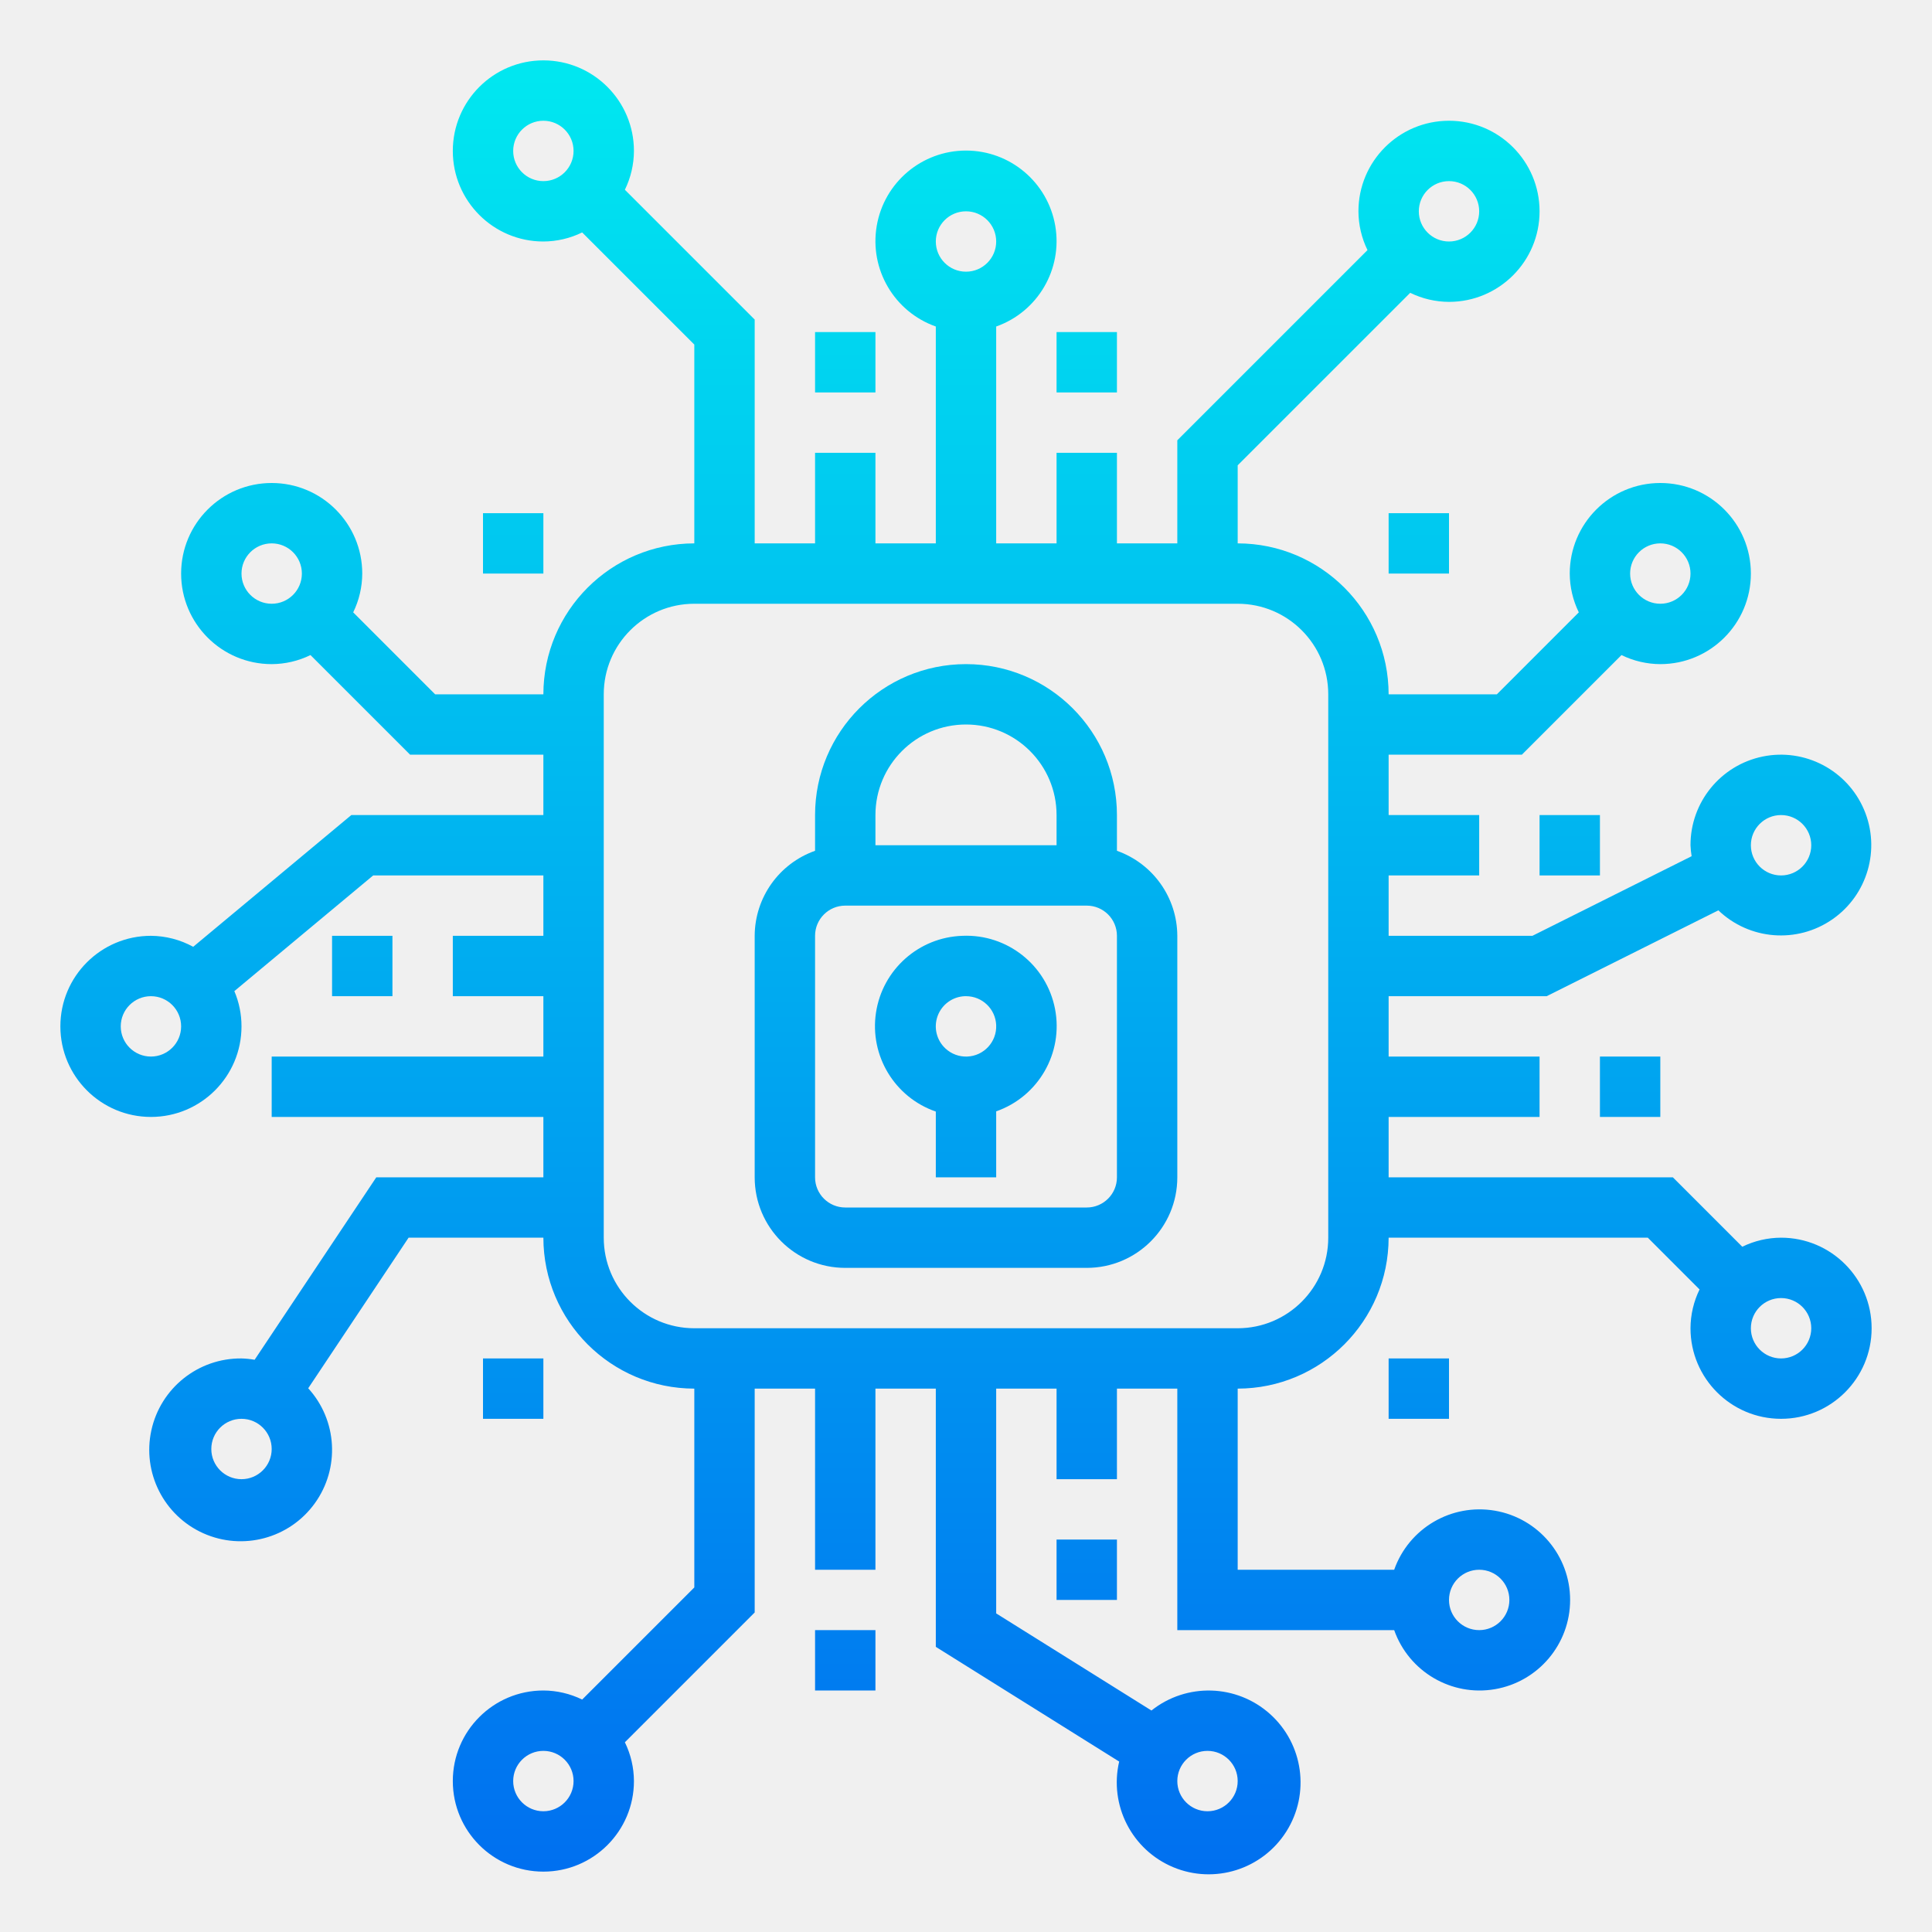
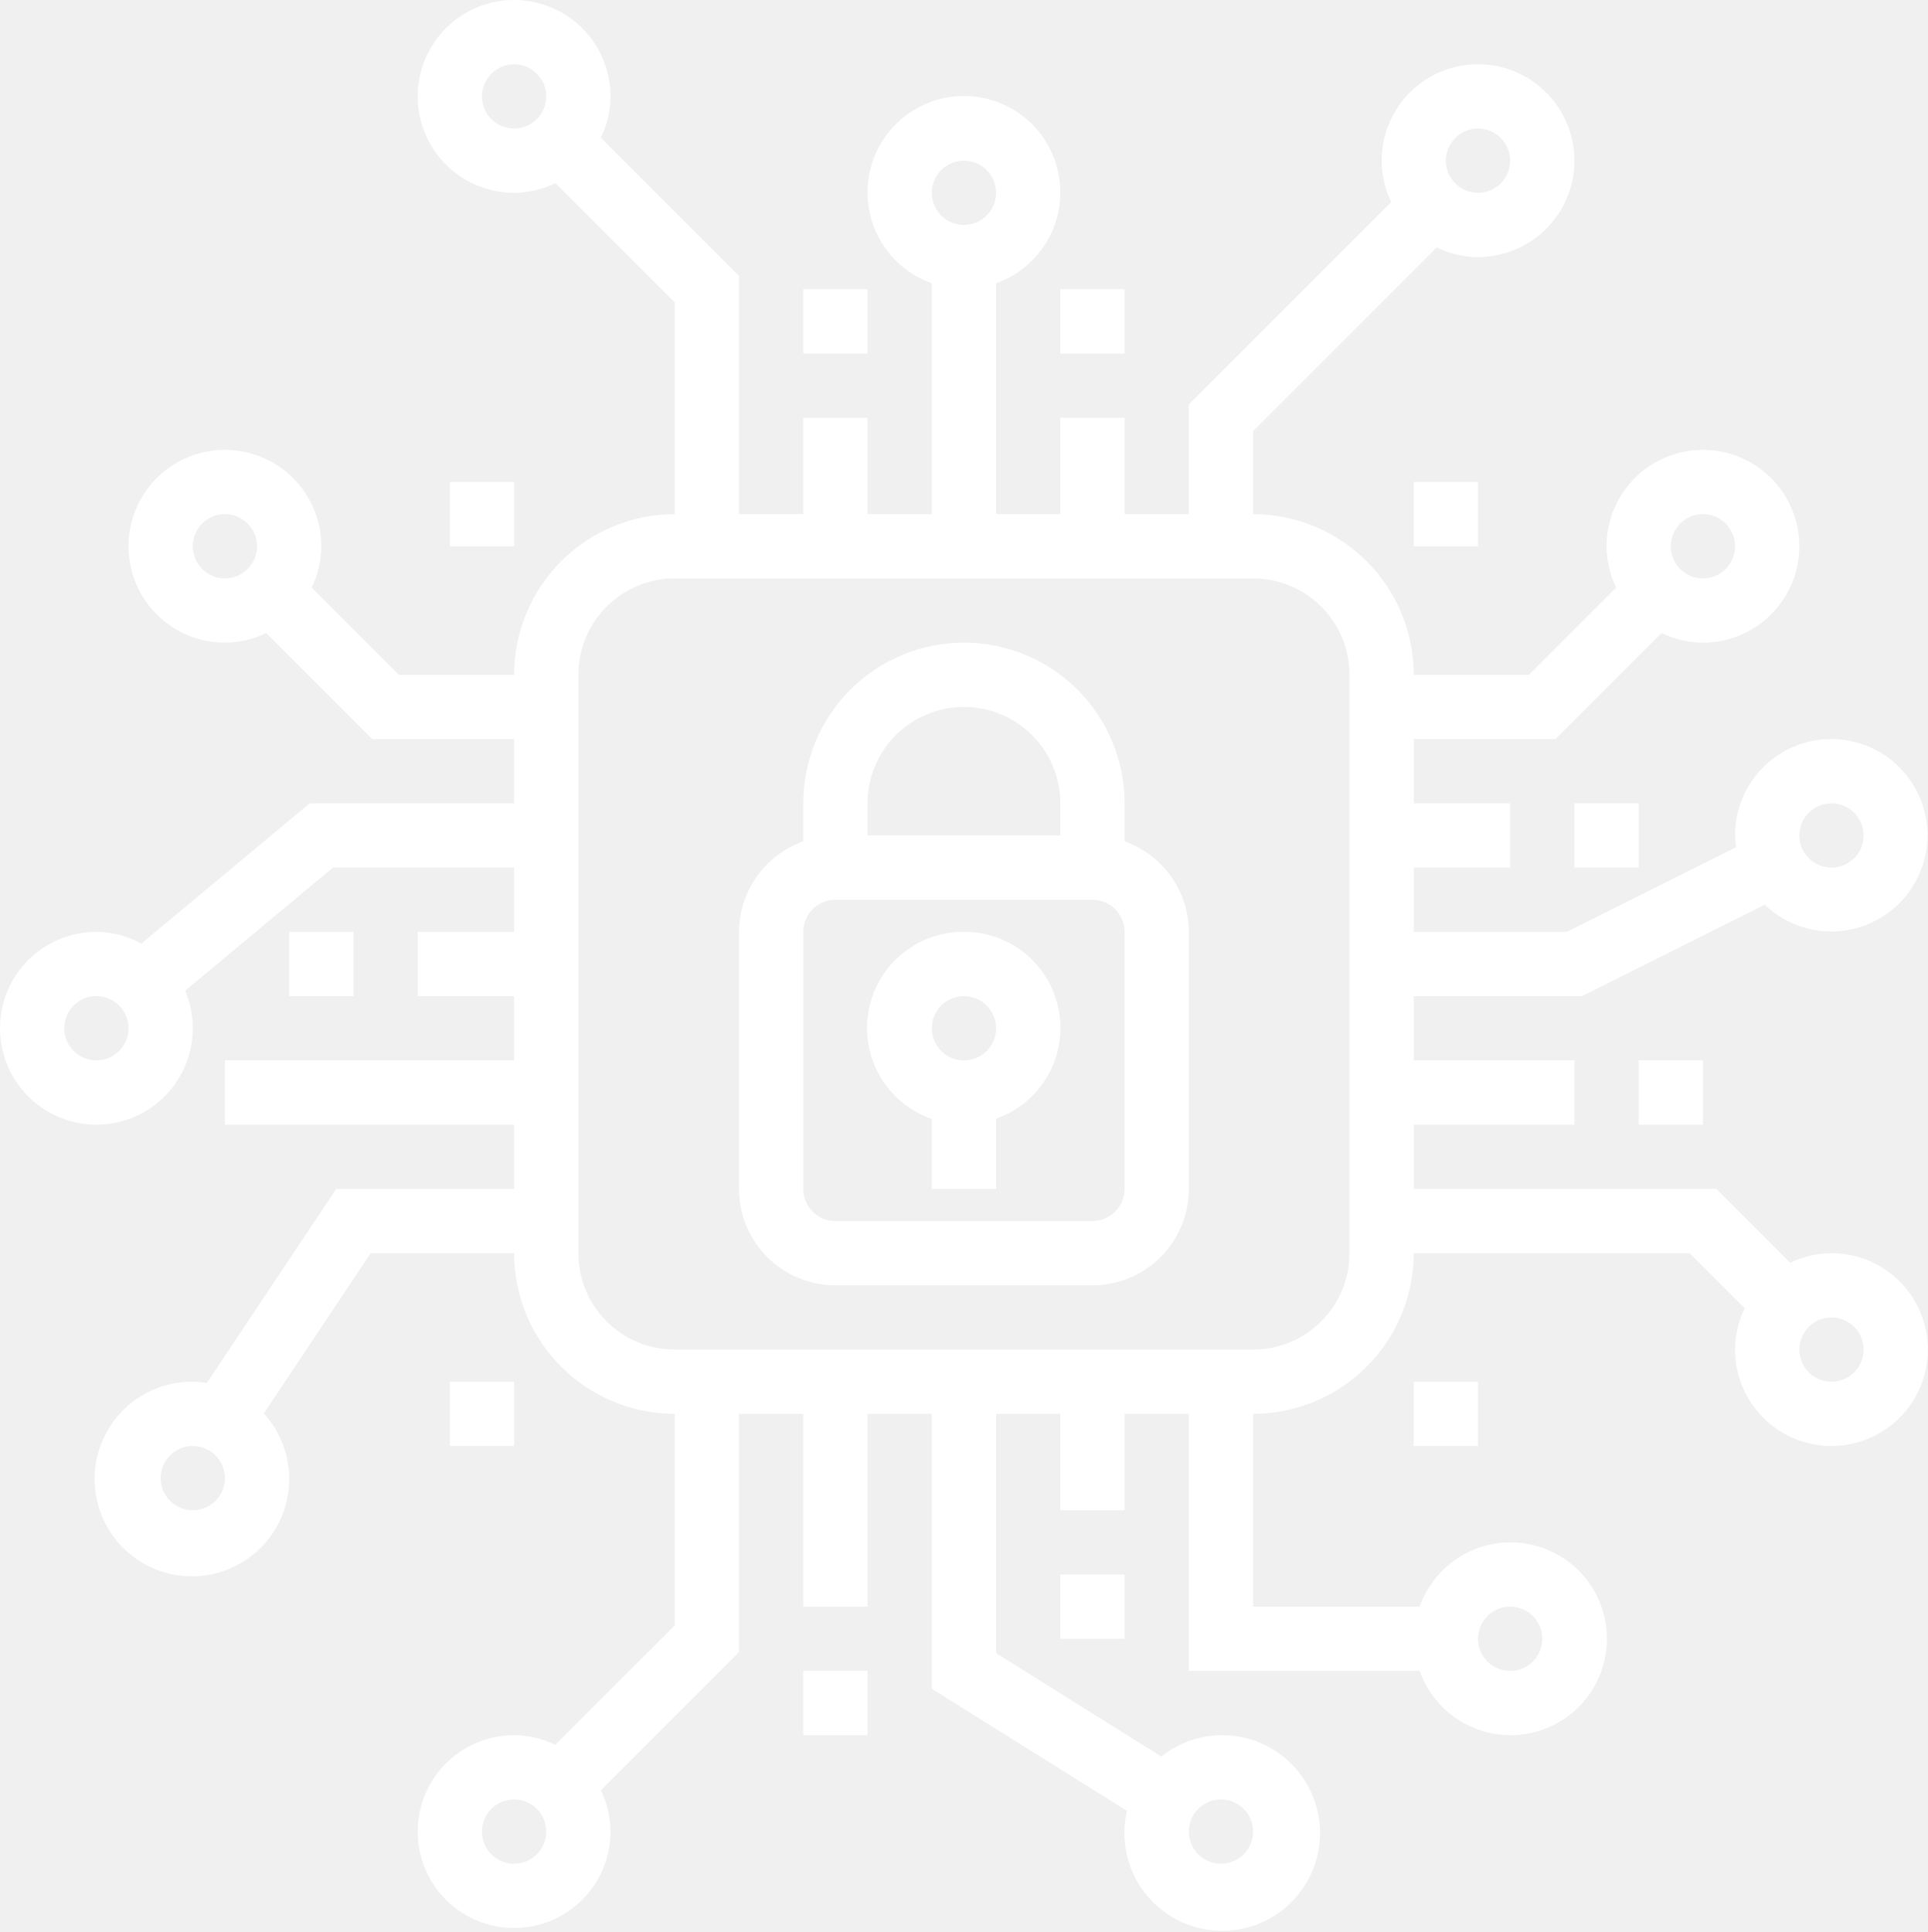
- <svg xmlns="http://www.w3.org/2000/svg" xmlns:xlink="http://www.w3.org/1999/xlink" height="512" viewBox="0 0 64 64" width="512">
-   <linearGradient id="New_Gradient_Swatch_3" gradientUnits="userSpaceOnUse" x1="28" x2="28" y1="63.353" y2="2.513">
-     <stop offset="0" stop-color="#006df0" />
-     <stop offset="1" stop-color="#00e7f0" />
-   </linearGradient>
-   <linearGradient id="New_Gradient_Swatch_3-2" x1="54" x2="54" xlink:href="#New_Gradient_Swatch_3" y1="63.353" y2="2.513" />
-   <linearGradient id="New_Gradient_Swatch_3-3" x1="36" x2="36" xlink:href="#New_Gradient_Swatch_3" y1="63.353" y2="2.513" />
-   <linearGradient id="New_Gradient_Swatch_3-5" x1="12" x2="12" xlink:href="#New_Gradient_Swatch_3" y1="63.353" y2="2.513" />
-   <linearGradient id="New_Gradient_Swatch_3-7" x1="52" x2="52" xlink:href="#New_Gradient_Swatch_3" y1="63.353" y2="2.513" />
-   <linearGradient id="New_Gradient_Swatch_3-8" x1="47" x2="47" xlink:href="#New_Gradient_Swatch_3" y1="63.353" y2="2.513" />
-   <linearGradient id="New_Gradient_Swatch_3-9" x1="17" x2="17" xlink:href="#New_Gradient_Swatch_3" y1="63.353" y2="2.513" />
-   <linearGradient id="New_Gradient_Swatch_3-12" x1="32" x2="32" xlink:href="#New_Gradient_Swatch_3" y1="63.353" y2="2.513" />
-   <g id="Processor_security" data-name="Processor security">
-     <path d="m27 11h2v2h-2z" fill="url(#New_Gradient_Swatch_3)" />
-     <path d="m53 35h2v2h-2z" fill="url(#New_Gradient_Swatch_3-2)" />
-     <path d="m35 51h2v2h-2z" fill="url(#New_Gradient_Swatch_3-3)" />
-     <path d="m27 54h2v2h-2z" fill="url(#New_Gradient_Swatch_3)" />
-     <path d="m11 31h2v2h-2z" fill="url(#New_Gradient_Swatch_3-5)" />
-     <path d="m35 11h2v2h-2z" fill="url(#New_Gradient_Swatch_3-3)" />
-     <path d="m51 27h2v2h-2z" fill="url(#New_Gradient_Swatch_3-7)" />
-     <path d="m46 17h2v2h-2z" fill="url(#New_Gradient_Swatch_3-8)" />
-     <path d="m16 17h2v2h-2z" fill="url(#New_Gradient_Swatch_3-9)" />
-     <path d="m46 45h2v2h-2z" fill="url(#New_Gradient_Swatch_3-8)" />
-     <path d="m16 45h2v2h-2z" fill="url(#New_Gradient_Swatch_3-9)" />
-     <g fill="url(#New_Gradient_Swatch_3-12)">
-       <path d="m31.882 31a2.994 2.994 0 0 0 -.882 5.822v2.178h2v-2.185a2.993 2.993 0 0 0 -1.118-5.815zm1.118 2.961a1 1 0 0 1 -.96 1.039 1 1 0 0 1 -.719-.266 1 1 0 0 1 .639-1.734h.04a1 1 0 0 1 1 .96z" />
-       <path d="m37 28.184v-1.184a5 5 0 0 0 -10 0v1.184a3 3 0 0 0 -2 2.816v8a3 3 0 0 0 3 3h8a3 3 0 0 0 3-3v-8a3 3 0 0 0 -2-2.816zm-8-1.184a3 3 0 0 1 6 0v1h-6zm8 12a1 1 0 0 1 -1 1h-8a1 1 0 0 1 -1-1v-8a1 1 0 0 1 1-1h8a1 1 0 0 1 1 1z" />
-       <path d="m59 41a2.951 2.951 0 0 0 -1.285.3l-2.3-2.3h-9.415v-2h5v-2h-5v-2h5.236l5.687-2.844a2.994 2.994 0 1 0 -.923-2.156 2.9 2.9 0 0 0 .037.363l-5.273 2.637h-4.764v-2h3v-2h-3v-2h4.414l3.3-3.3a2.951 2.951 0 0 0 1.286.3 3 3 0 1 0 -3-3 2.951 2.951 0 0 0 .3 1.285l-2.714 2.715h-3.586a5.006 5.006 0 0 0 -5-5v-2.586l5.715-5.714a2.951 2.951 0 0 0 1.285.3 3 3 0 1 0 -3-3 2.951 2.951 0 0 0 .3 1.285l-6.3 6.3v3.415h-2v-3h-2v3h-2v-7.184a3 3 0 1 0 -2 0v7.184h-2v-3h-2v3h-2v-7.414l-4.3-4.3a2.951 2.951 0 0 0 .3-1.286 3 3 0 1 0 -3 3 2.951 2.951 0 0 0 1.285-.3l3.715 3.714v6.586a5.006 5.006 0 0 0 -5 5h-3.586l-2.714-2.715a2.951 2.951 0 0 0 .3-1.285 3 3 0 1 0 -3 3 2.951 2.951 0 0 0 1.285-.3l3.3 3.3h4.415v2h-6.362l-5.238 4.364a2.953 2.953 0 0 0 -1.4-.364 3 3 0 1 0 3 3 2.972 2.972 0 0 0 -.237-1.168l4.599-3.832h5.638v2h-3v2h3v2h-9v2h9v2h-5.535l-4.03 6.044a2.968 2.968 0 0 0 -.435-.044 3.028 3.028 0 1 0 2.21.988l3.325-4.988h4.465a5.006 5.006 0 0 0 5 5v6.586l-3.715 3.714a2.951 2.951 0 0 0 -1.285-.3 3 3 0 1 0 3 3 2.951 2.951 0 0 0 -.3-1.285l4.3-4.3v-7.415h2v6h2v-6h2v8.554l6.074 3.8a3.044 3.044 0 1 0 1.069-1.691l-5.143-3.217v-7.446h2v3h2v-3h2v8h7.184a3 3 0 1 0 0-2h-5.184v-6a5.006 5.006 0 0 0 5-5h8.586l1.714 1.715a2.951 2.951 0 0 0 -.3 1.285 3 3 0 1 0 3-3zm0-14a1 1 0 1 1 -1 1 1 1 0 0 1 1-1zm-4-9a1 1 0 1 1 -1 1 1 1 0 0 1 1-1zm-7-12a1 1 0 1 1 -1 1 1 1 0 0 1 1-1zm-16 1a1 1 0 1 1 -1 1 1 1 0 0 1 1-1zm-15-2a1 1 0 1 1 1 1 1 1 0 0 1 -1-1zm-9 14a1 1 0 1 1 1 1 1 1 0 0 1 -1-1zm-3 16a1 1 0 1 1 1-1 1 1 0 0 1 -1 1zm3 14a1 1 0 1 1 1-1 1 1 0 0 1 -1 1zm10 11a1 1 0 1 1 1-1 1 1 0 0 1 -1 1zm22-2a1 1 0 1 1 -1 1 1 1 0 0 1 1-1zm9-6a1 1 0 1 1 -1 1 1 1 0 0 1 1-1zm-5-11a3 3 0 0 1 -3 3h-18a3 3 0 0 1 -3-3v-18a3 3 0 0 1 3-3h18a3 3 0 0 1 3 3zm15 4a1 1 0 1 1 1-1 1 1 0 0 1 -1 1z" />
-     </g>
-   </g>
+ <svg xmlns="http://www.w3.org/2000/svg" width="480" height="481" viewBox="0 0 480 481" fill="none">
+   <path d="M200 72H216V88H200V72Z" fill="white" />
+   <path d="M408 264H424V280H408V264Z" fill="white" />
+   <path d="M264 392H280V408H264V392Z" fill="white" />
+   <path d="M200 416H216V432H200V416Z" fill="white" />
+   <path d="M72 232H88V248H72V232Z" fill="white" />
+   <path d="M264 72H280V88H264V72Z" fill="white" />
+   <path d="M392 200H408V216H392V200Z" fill="white" />
+   <path d="M352 120H368V136H352V120Z" fill="white" />
+   <path d="M112 120H128V136H112V120Z" fill="white" />
+   <path d="M352 344H368V360H352V344Z" fill="white" />
+   <path d="M112 344H128V360H112V344Z" fill="white" />
+   <path d="M239.056 232C233.461 232.181 228.106 234.315 223.921 238.033C219.736 241.751 216.985 246.817 216.147 252.352C215.308 257.887 216.435 263.54 219.331 268.331C222.227 273.121 226.71 276.746 232 278.576V296H248V278.52C253.42 276.622 257.977 272.839 260.841 267.86C263.704 262.882 264.683 257.041 263.599 251.401C262.515 245.762 259.439 240.699 254.934 237.138C250.429 233.577 244.794 231.753 239.056 232ZM248 255.688C248.042 256.738 247.876 257.786 247.513 258.772C247.15 259.758 246.595 260.663 245.882 261.435C245.169 262.207 244.311 262.831 243.356 263.271C242.402 263.711 241.37 263.959 240.32 264C239.268 264.041 238.219 263.874 237.232 263.509C236.245 263.144 235.34 262.588 234.568 261.872C233.405 260.798 232.587 259.404 232.217 257.865C231.846 256.327 231.941 254.713 232.488 253.228C233.035 251.743 234.011 250.453 235.291 249.523C236.571 248.592 238.099 248.062 239.68 248H240C242.067 247.998 244.055 248.797 245.547 250.229C247.038 251.661 247.917 253.614 248 255.68V255.688Z" fill="white" />
+   <path d="M280 209.472V200C280 189.391 275.786 179.217 268.284 171.716C260.783 164.214 250.609 160 240 160C229.391 160 219.217 164.214 211.716 171.716C204.214 179.217 200 189.391 200 200V209.472C195.337 211.121 191.297 214.17 188.433 218.202C185.569 222.235 184.021 227.054 184 232V296C184 302.365 186.529 308.47 191.029 312.971C195.53 317.471 201.635 320 208 320H272C278.365 320 284.47 317.471 288.971 312.971C293.471 308.47 296 302.365 296 296V232C295.979 227.054 294.431 222.235 291.567 218.202C288.703 214.17 284.663 211.121 280 209.472V209.472ZM216 200C216 193.635 218.529 187.53 223.029 183.029C227.53 178.529 233.635 176 240 176C246.365 176 252.47 178.529 256.971 183.029C261.471 187.53 264 193.635 264 200V208H216V200ZM280 296C280 298.122 279.157 300.157 277.657 301.657C276.157 303.157 274.122 304 272 304H208C205.878 304 203.843 303.157 202.343 301.657C200.843 300.157 200 298.122 200 296V232C200 229.878 200.843 227.843 202.343 226.343C203.843 224.843 205.878 224 208 224H272C274.122 224 276.157 224.843 277.657 226.343C279.157 227.843 280 229.878 280 232V296Z" fill="white" />
+   <path d="M456 312C452.436 312.014 448.922 312.834 445.72 314.4L427.32 296H352V280H392V264H352V248H393.888L439.384 225.248C443.371 229.067 448.556 231.392 454.06 231.828C459.564 232.264 465.05 230.785 469.589 227.641C474.128 224.498 477.442 219.882 478.969 214.577C480.497 209.271 480.144 203.6 477.971 198.524C475.798 193.448 471.938 189.279 467.044 186.722C462.151 184.165 456.524 183.377 451.116 184.492C445.709 185.606 440.852 188.555 437.369 192.839C433.885 197.123 431.989 202.479 432 208C432.038 208.973 432.136 209.943 432.296 210.904L390.112 232H352V216H376V200H352V184H387.312L413.712 157.6C416.916 159.167 420.433 159.987 424 160C428.747 160 433.387 158.592 437.334 155.955C441.28 153.318 444.357 149.57 446.173 145.184C447.99 140.799 448.465 135.973 447.539 131.318C446.613 126.662 444.327 122.386 440.971 119.029C437.614 115.673 433.338 113.387 428.682 112.461C424.027 111.535 419.201 112.01 414.816 113.827C410.43 115.643 406.682 118.72 404.045 122.666C401.408 126.613 400 131.253 400 136C400.014 139.564 400.834 143.078 402.4 146.28L380.688 168H352C351.987 157.395 347.769 147.228 340.27 139.73C332.772 132.231 322.605 128.013 312 128V107.312L357.72 61.6C360.922 63.166 364.436 63.986 368 64C372.747 64 377.387 62.592 381.334 59.955C385.28 57.318 388.357 53.57 390.173 49.184C391.99 44.799 392.465 39.973 391.539 35.318C390.613 30.662 388.327 26.386 384.971 23.029C381.614 19.673 377.338 17.387 372.682 16.461C368.027 15.535 363.201 16.01 358.816 17.827C354.43 19.643 350.682 22.72 348.045 26.666C345.408 30.613 344 35.253 344 40C344.014 43.564 344.834 47.078 346.4 50.28L296 100.68V128H280V104H264V128H248V70.528C253.338 68.641 257.836 64.927 260.701 60.044C263.566 55.161 264.612 49.422 263.654 43.842C262.697 38.262 259.798 33.2 255.469 29.551C251.141 25.902 245.662 23.901 240 23.901C234.339 23.901 228.859 25.902 224.531 29.551C220.202 33.2 217.303 38.262 216.346 43.842C215.388 49.422 216.434 55.161 219.299 60.044C222.164 64.927 226.662 68.641 232 70.528V128H216V104H200V128H184V68.688L149.6 34.288C151.167 31.084 151.987 27.567 152 24C152 19.253 150.592 14.613 147.955 10.666C145.318 6.72 141.57 3.643 137.184 1.827C132.799 0.01 127.973 -0.465 123.318 0.461C118.662 1.387 114.386 3.673 111.029 7.029C107.673 10.386 105.387 14.662 104.461 19.318C103.535 23.973 104.01 28.799 105.827 33.184C107.643 37.57 110.72 41.318 114.666 43.955C118.613 46.592 123.253 48 128 48C131.564 47.986 135.078 47.166 138.28 45.6L168 75.312V128C157.395 128.013 147.228 132.231 139.73 139.73C132.231 147.228 128.013 157.395 128 168H99.312L77.6 146.28C79.166 143.078 79.986 139.564 80 136C80 131.253 78.592 126.613 75.955 122.666C73.318 118.72 69.57 115.643 65.184 113.827C60.799 112.01 55.973 111.535 51.318 112.461C46.662 113.387 42.386 115.673 39.029 119.029C35.673 122.386 33.387 126.662 32.461 131.318C31.535 135.973 32.01 140.799 33.827 145.184C35.643 149.57 38.719 153.318 42.666 155.955C46.613 158.592 51.253 160 56 160C59.564 159.986 63.078 159.166 66.28 157.6L92.68 184H128V200H77.104L35.2 234.912C31.766 233.028 27.917 232.027 24 232C19.253 232 14.613 233.408 10.666 236.045C6.72 238.682 3.643 242.43 1.827 246.816C0.01 251.201 -0.465 256.027 0.461 260.682C1.387 265.338 3.673 269.614 7.029 272.971C10.386 276.327 14.662 278.613 19.318 279.539C23.973 280.465 28.799 279.99 33.184 278.173C37.57 276.357 41.318 273.28 43.955 269.334C46.592 265.387 48 260.747 48 256C48.005 252.789 47.36 249.611 46.104 246.656L82.896 216H128V232H104V248H128V264H56V280H128V296H83.72L51.48 344.352C50.33 344.149 49.167 344.032 48 344C42.434 343.949 37.021 345.816 32.67 349.287C28.319 352.758 25.297 357.622 24.11 363.06C22.924 368.498 23.646 374.178 26.156 379.146C28.666 384.114 32.81 388.066 37.891 390.338C42.972 392.609 48.681 393.062 54.056 391.619C59.432 390.177 64.147 386.927 67.408 382.416C70.669 377.906 72.278 372.41 71.963 366.853C71.648 361.296 69.43 356.017 65.68 351.904L92.28 312H128C128.013 322.605 132.231 332.772 139.73 340.27C147.228 347.769 157.395 351.987 168 352V404.688L138.28 434.4C135.078 432.834 131.564 432.014 128 432C123.253 432 118.613 433.408 114.666 436.045C110.72 438.682 107.643 442.43 105.827 446.816C104.01 451.201 103.535 456.027 104.461 460.682C105.387 465.338 107.673 469.614 111.029 472.971C114.386 476.327 118.662 478.613 123.318 479.539C127.973 480.465 132.799 479.99 137.184 478.173C141.57 476.357 145.318 473.28 147.955 469.334C150.592 465.387 152 460.747 152 456C151.986 452.436 151.166 448.922 149.6 445.72L184 411.32V352H200V400H216V352H232V420.432L280.592 450.832C279.286 456.437 280.007 462.323 282.628 467.447C285.249 472.571 289.599 476.601 294.908 478.822C300.217 481.044 306.141 481.313 311.63 479.583C317.119 477.853 321.817 474.235 324.893 469.37C327.968 464.506 329.221 458.709 328.429 453.009C327.638 447.309 324.853 442.073 320.569 438.23C316.285 434.387 310.779 432.186 305.026 432.016C299.274 431.847 293.647 433.72 289.144 437.304L248 411.568V352H264V376H280V352H296V416H353.472C355.359 421.338 359.073 425.836 363.956 428.701C368.839 431.566 374.578 432.612 380.158 431.654C385.738 430.697 390.8 427.798 394.449 423.469C398.098 419.141 400.099 413.661 400.099 408C400.099 402.339 398.098 396.859 394.449 392.531C390.8 388.202 385.738 385.303 380.158 384.346C374.578 383.388 368.839 384.434 363.956 387.299C359.073 390.164 355.359 394.662 353.472 400H312V352C322.605 351.987 332.772 347.769 340.27 340.27C347.769 332.772 351.987 322.605 352 312H420.688L434.4 325.72C432.834 328.922 432.014 332.436 432 336C432 340.747 433.408 345.387 436.045 349.334C438.682 353.28 442.43 356.357 446.816 358.173C451.201 359.99 456.027 360.465 460.682 359.539C465.338 358.613 469.614 356.327 472.971 352.971C476.327 349.614 478.613 345.338 479.539 340.682C480.465 336.027 479.99 331.201 478.173 326.816C476.357 322.43 473.28 318.682 469.334 316.045C465.387 313.408 460.747 312 456 312V312ZM456 200C457.582 200 459.129 200.469 460.445 201.348C461.76 202.227 462.786 203.477 463.391 204.939C463.997 206.4 464.155 208.009 463.846 209.561C463.538 211.113 462.776 212.538 461.657 213.657C460.538 214.776 459.113 215.538 457.561 215.846C456.009 216.155 454.4 215.997 452.939 215.391C451.477 214.786 450.227 213.76 449.348 212.445C448.469 211.129 448 209.582 448 208C448 205.878 448.843 203.843 450.343 202.343C451.843 200.843 453.878 200 456 200ZM424 128C425.582 128 427.129 128.469 428.445 129.348C429.76 130.227 430.786 131.477 431.391 132.939C431.997 134.4 432.155 136.009 431.846 137.561C431.538 139.113 430.776 140.538 429.657 141.657C428.538 142.776 427.113 143.538 425.561 143.846C424.009 144.155 422.4 143.997 420.939 143.391C419.477 142.786 418.227 141.76 417.348 140.445C416.469 139.129 416 137.582 416 136C416 133.878 416.843 131.843 418.343 130.343C419.843 128.843 421.878 128 424 128ZM368 32C369.582 32 371.129 32.469 372.445 33.348C373.76 34.227 374.786 35.477 375.391 36.938C375.997 38.4 376.155 40.009 375.846 41.561C375.538 43.113 374.776 44.538 373.657 45.657C372.538 46.776 371.113 47.538 369.561 47.846C368.009 48.155 366.4 47.996 364.939 47.391C363.477 46.785 362.227 45.76 361.348 44.445C360.469 43.129 360 41.582 360 40C360 37.878 360.843 35.843 362.343 34.343C363.843 32.843 365.878 32 368 32V32ZM240 40C241.582 40 243.129 40.469 244.445 41.348C245.76 42.227 246.786 43.477 247.391 44.938C247.997 46.4 248.155 48.009 247.846 49.561C247.538 51.113 246.776 52.538 245.657 53.657C244.538 54.776 243.113 55.538 241.561 55.846C240.009 56.155 238.4 55.996 236.939 55.391C235.477 54.785 234.227 53.76 233.348 52.445C232.469 51.129 232 49.582 232 48C232 45.878 232.843 43.843 234.343 42.343C235.843 40.843 237.878 40 240 40V40ZM120 24C120 22.418 120.469 20.871 121.348 19.555C122.227 18.24 123.477 17.215 124.939 16.609C126.4 16.003 128.009 15.845 129.561 16.154C131.113 16.462 132.538 17.224 133.657 18.343C134.776 19.462 135.538 20.887 135.846 22.439C136.155 23.991 135.997 25.6 135.391 27.061C134.786 28.523 133.76 29.773 132.445 30.652C131.129 31.531 129.582 32 128 32C125.878 32 123.843 31.157 122.343 29.657C120.843 28.157 120 26.122 120 24ZM48 136C48 134.418 48.469 132.871 49.348 131.555C50.227 130.24 51.477 129.214 52.938 128.609C54.4 128.003 56.009 127.845 57.561 128.154C59.113 128.462 60.538 129.224 61.657 130.343C62.776 131.462 63.538 132.887 63.846 134.439C64.155 135.991 63.996 137.6 63.391 139.061C62.785 140.523 61.76 141.773 60.445 142.652C59.129 143.531 57.582 144 56 144C53.878 144 51.843 143.157 50.343 141.657C48.843 140.157 48 138.122 48 136ZM24 264C22.418 264 20.871 263.531 19.555 262.652C18.24 261.773 17.215 260.523 16.609 259.061C16.003 257.6 15.845 255.991 16.154 254.439C16.462 252.887 17.224 251.462 18.343 250.343C19.462 249.224 20.887 248.462 22.439 248.154C23.991 247.845 25.6 248.003 27.061 248.609C28.523 249.214 29.773 250.24 30.652 251.555C31.531 252.871 32 254.418 32 256C32 258.122 31.157 260.157 29.657 261.657C28.157 263.157 26.122 264 24 264ZM48 376C46.418 376 44.871 375.531 43.556 374.652C42.24 373.773 41.215 372.523 40.609 371.061C40.004 369.6 39.845 367.991 40.154 366.439C40.462 364.887 41.224 363.462 42.343 362.343C43.462 361.224 44.887 360.462 46.439 360.154C47.991 359.845 49.6 360.003 51.062 360.609C52.523 361.214 53.773 362.24 54.652 363.555C55.531 364.871 56 366.418 56 368C56 370.122 55.157 372.157 53.657 373.657C52.157 375.157 50.122 376 48 376V376ZM128 464C126.418 464 124.871 463.531 123.555 462.652C122.24 461.773 121.214 460.523 120.609 459.061C120.003 457.6 119.845 455.991 120.154 454.439C120.462 452.887 121.224 451.462 122.343 450.343C123.462 449.224 124.887 448.462 126.439 448.154C127.991 447.845 129.6 448.003 131.061 448.609C132.523 449.214 133.773 450.24 134.652 451.555C135.531 452.871 136 454.418 136 456C136 458.122 135.157 460.157 133.657 461.657C132.157 463.157 130.122 464 128 464ZM304 448C305.582 448 307.129 448.469 308.445 449.348C309.76 450.227 310.786 451.477 311.391 452.939C311.997 454.4 312.155 456.009 311.846 457.561C311.538 459.113 310.776 460.538 309.657 461.657C308.538 462.776 307.113 463.538 305.561 463.846C304.009 464.155 302.4 463.997 300.939 463.391C299.477 462.786 298.227 461.76 297.348 460.445C296.469 459.129 296 457.582 296 456C296 453.878 296.843 451.843 298.343 450.343C299.843 448.843 301.878 448 304 448ZM376 400C377.582 400 379.129 400.469 380.445 401.348C381.76 402.227 382.786 403.477 383.391 404.939C383.997 406.4 384.155 408.009 383.846 409.561C383.538 411.113 382.776 412.538 381.657 413.657C380.538 414.776 379.113 415.538 377.561 415.846C376.009 416.155 374.4 415.997 372.939 415.391C371.477 414.786 370.227 413.76 369.348 412.445C368.469 411.129 368 409.582 368 408C368 405.878 368.843 403.843 370.343 402.343C371.843 400.843 373.878 400 376 400ZM336 312C336 318.365 333.471 324.47 328.971 328.971C324.47 333.471 318.365 336 312 336H168C161.635 336 155.53 333.471 151.029 328.971C146.529 324.47 144 318.365 144 312V168C144 161.635 146.529 155.53 151.029 151.029C155.53 146.529 161.635 144 168 144H312C318.365 144 324.47 146.529 328.971 151.029C333.471 155.53 336 161.635 336 168V312ZM456 344C454.418 344 452.871 343.531 451.555 342.652C450.24 341.773 449.214 340.523 448.609 339.061C448.003 337.6 447.845 335.991 448.154 334.439C448.462 332.887 449.224 331.462 450.343 330.343C451.462 329.224 452.887 328.462 454.439 328.154C455.991 327.845 457.6 328.003 459.061 328.609C460.523 329.214 461.773 330.24 462.652 331.555C463.531 332.871 464 334.418 464 336C464 338.122 463.157 340.157 461.657 341.657C460.157 343.157 458.122 344 456 344Z" fill="white" />
</svg>
